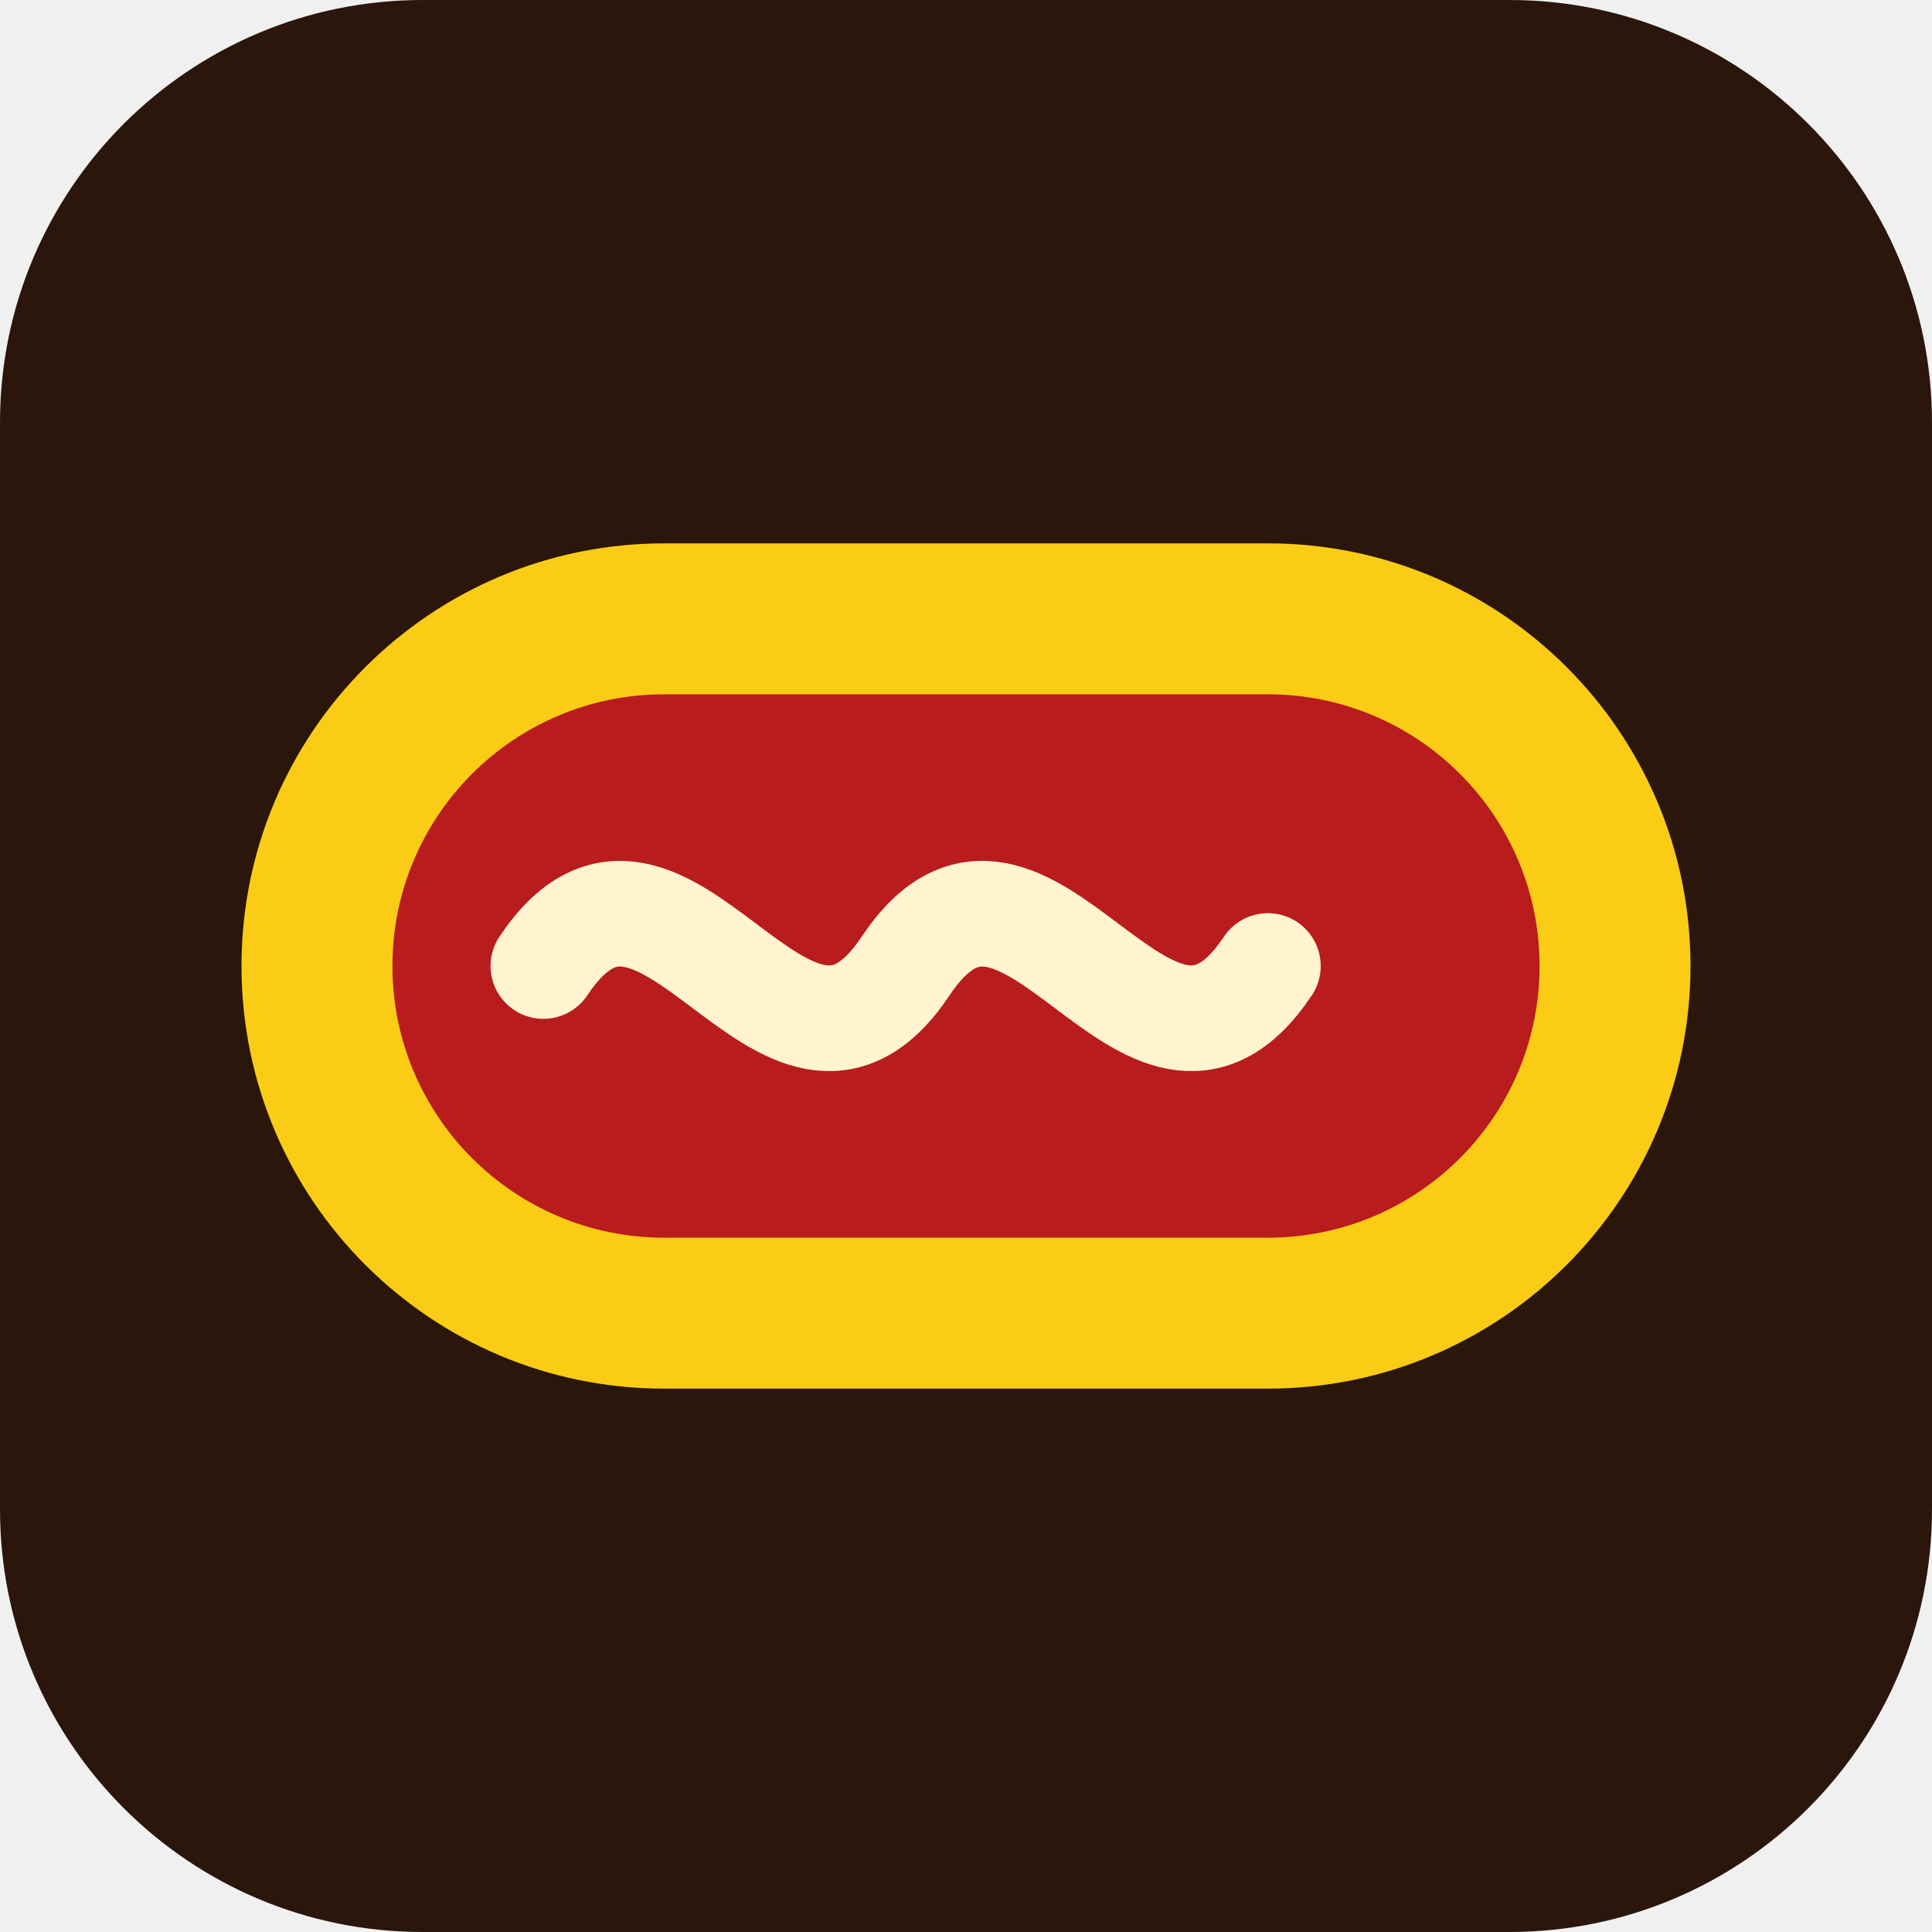
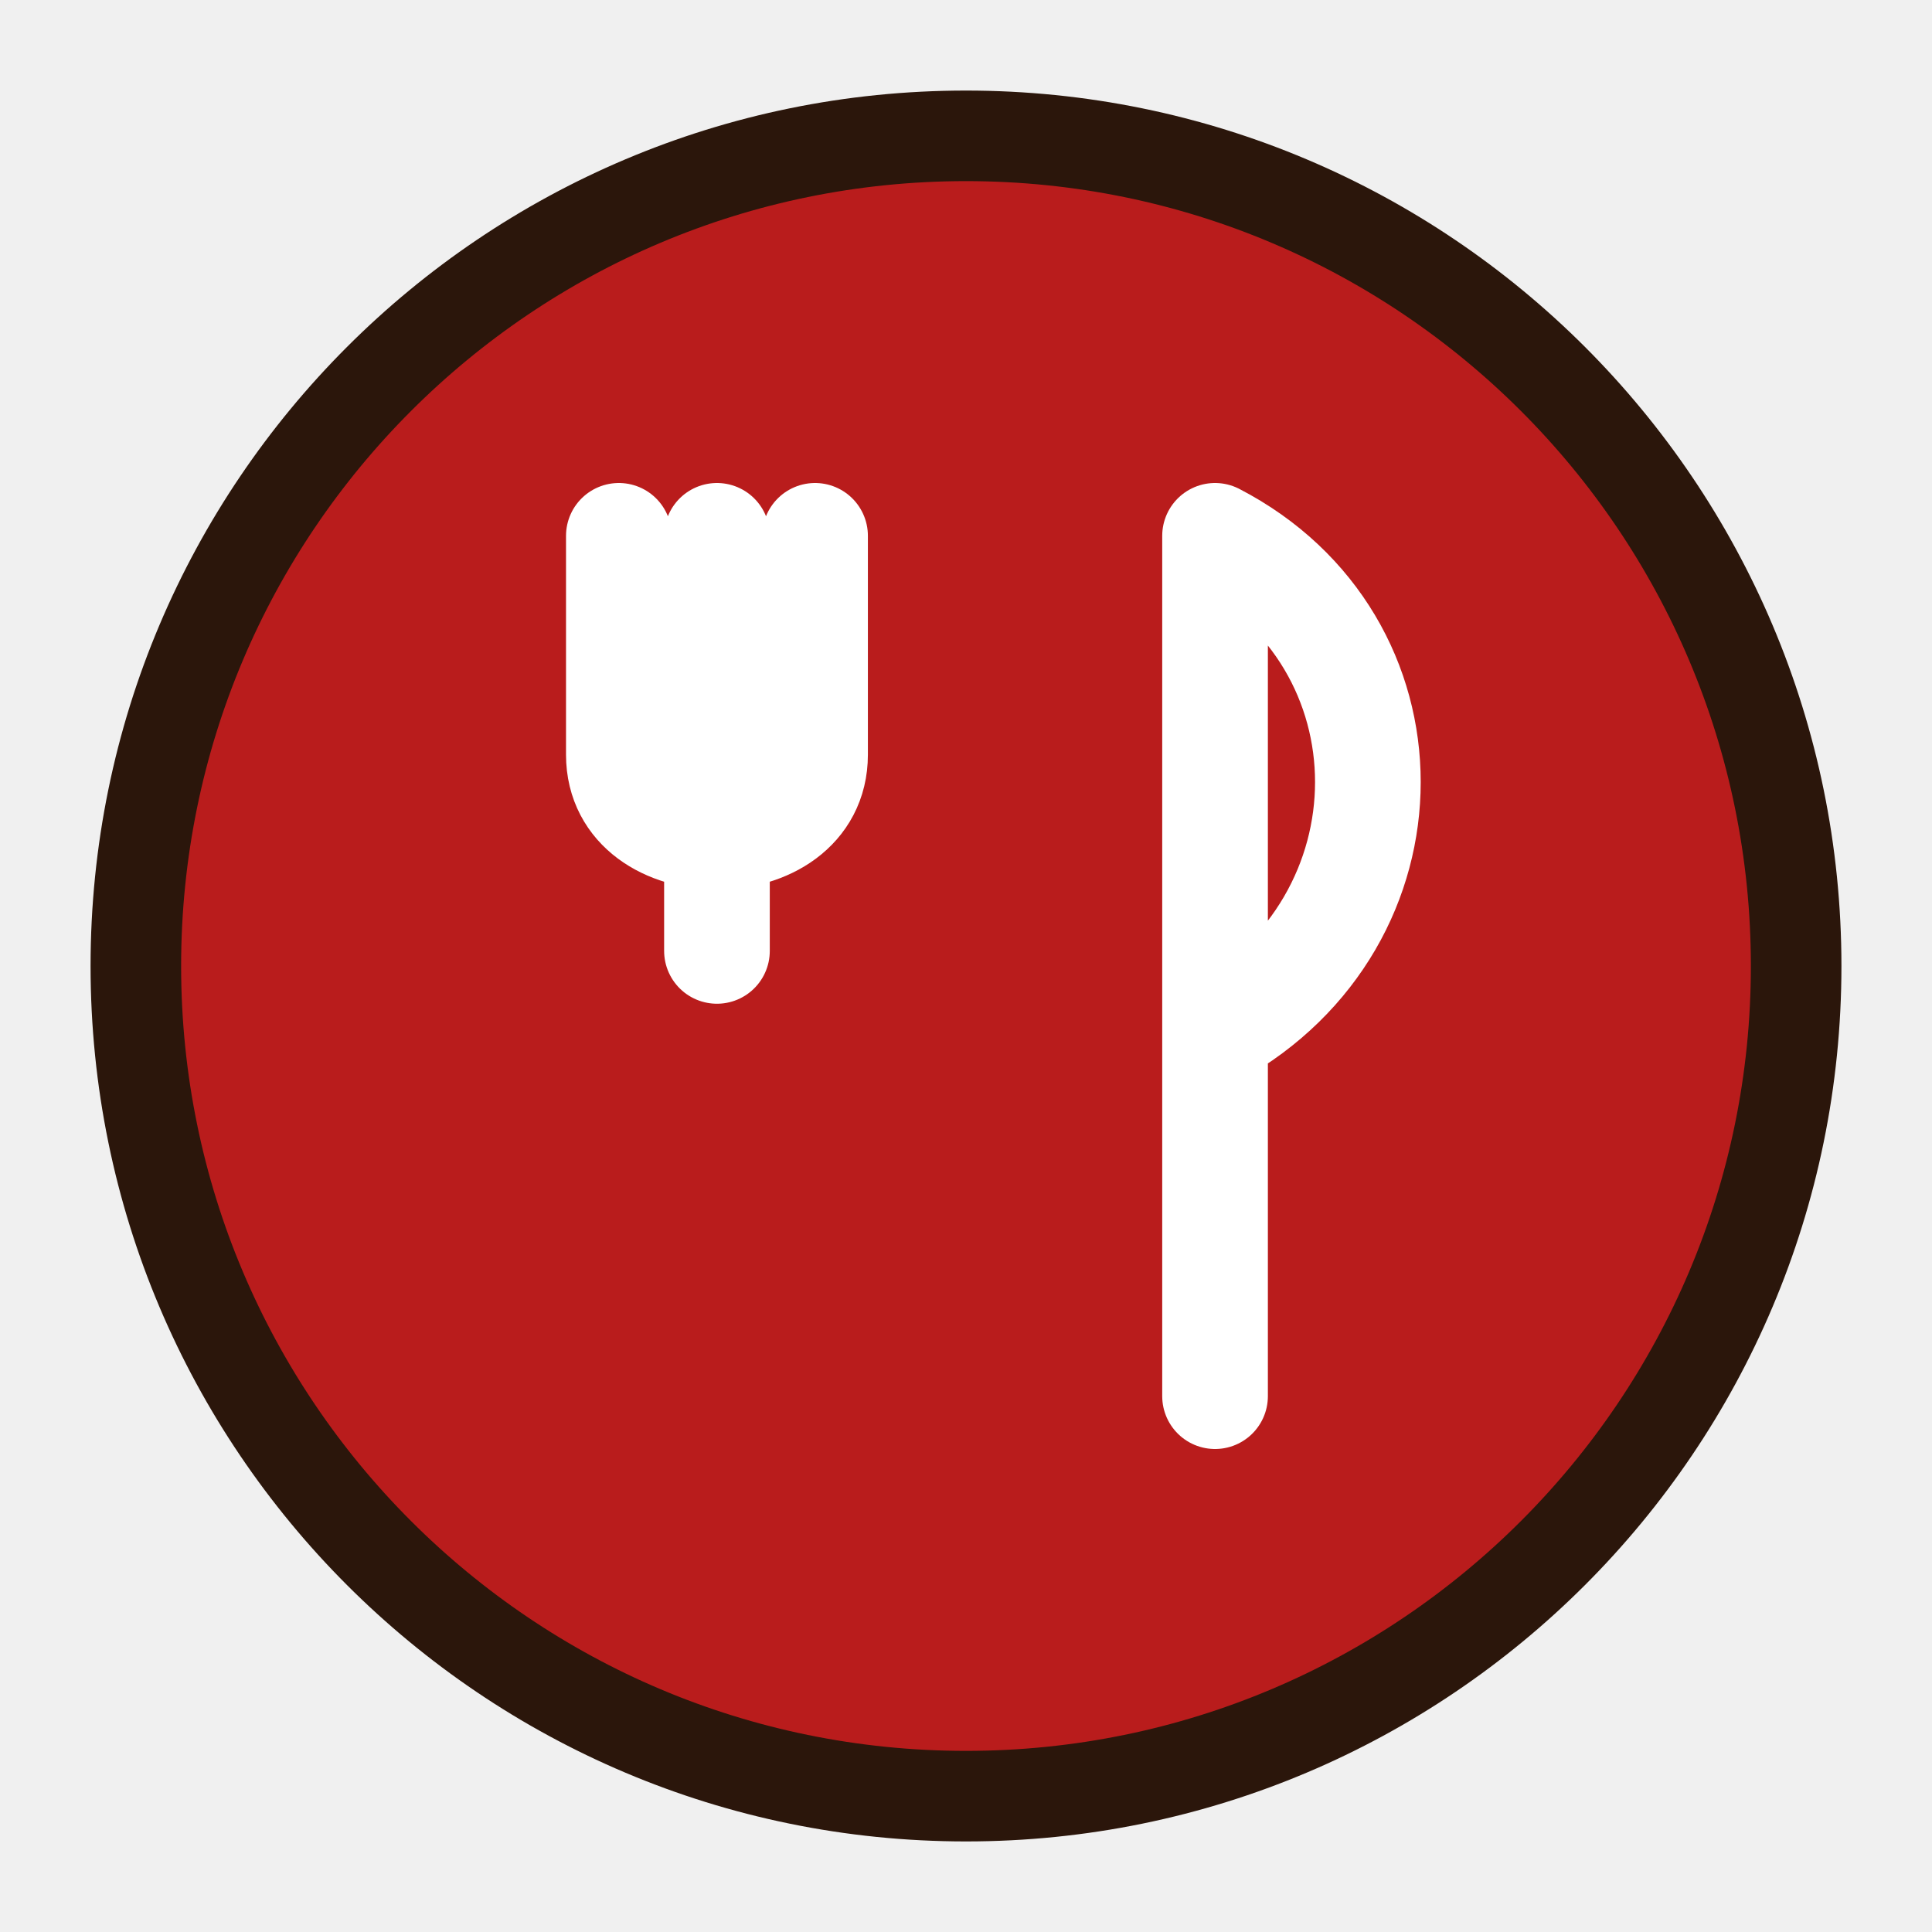
- <svg xmlns="http://www.w3.org/2000/svg" viewBox="0 0 64 64">
-   <rect width="64" height="64" rx="14" fill="#2b160b" />
-   <rect x="8" y="18" width="48" height="28" rx="14" fill="#facc15" />
-   <rect x="13" y="23" width="38" height="18" rx="9" fill="#b91c1c" />
-   <path d="M18 32c4-6 8 6 12 0s8 6 12 0" fill="none" stroke="#fff4cf" stroke-linecap="round" stroke-width="3.5" />
+ <svg xmlns="http://www.w3.org/2000/svg" viewBox="0 0 512 512">
+   <circle cx="256" cy="256" r="220" fill="#b91c1c" stroke="#2b160b" stroke-width="24" />
+   <g fill="none" stroke="#fff" stroke-width="28" stroke-linecap="round" stroke-linejoin="round">
+     <path d="M190 142v110M164 142v58c0 29 52 29 52 0v-58M322 142v228M322 142c54 28 54 102 0 132" />
+   </g>
</svg>
